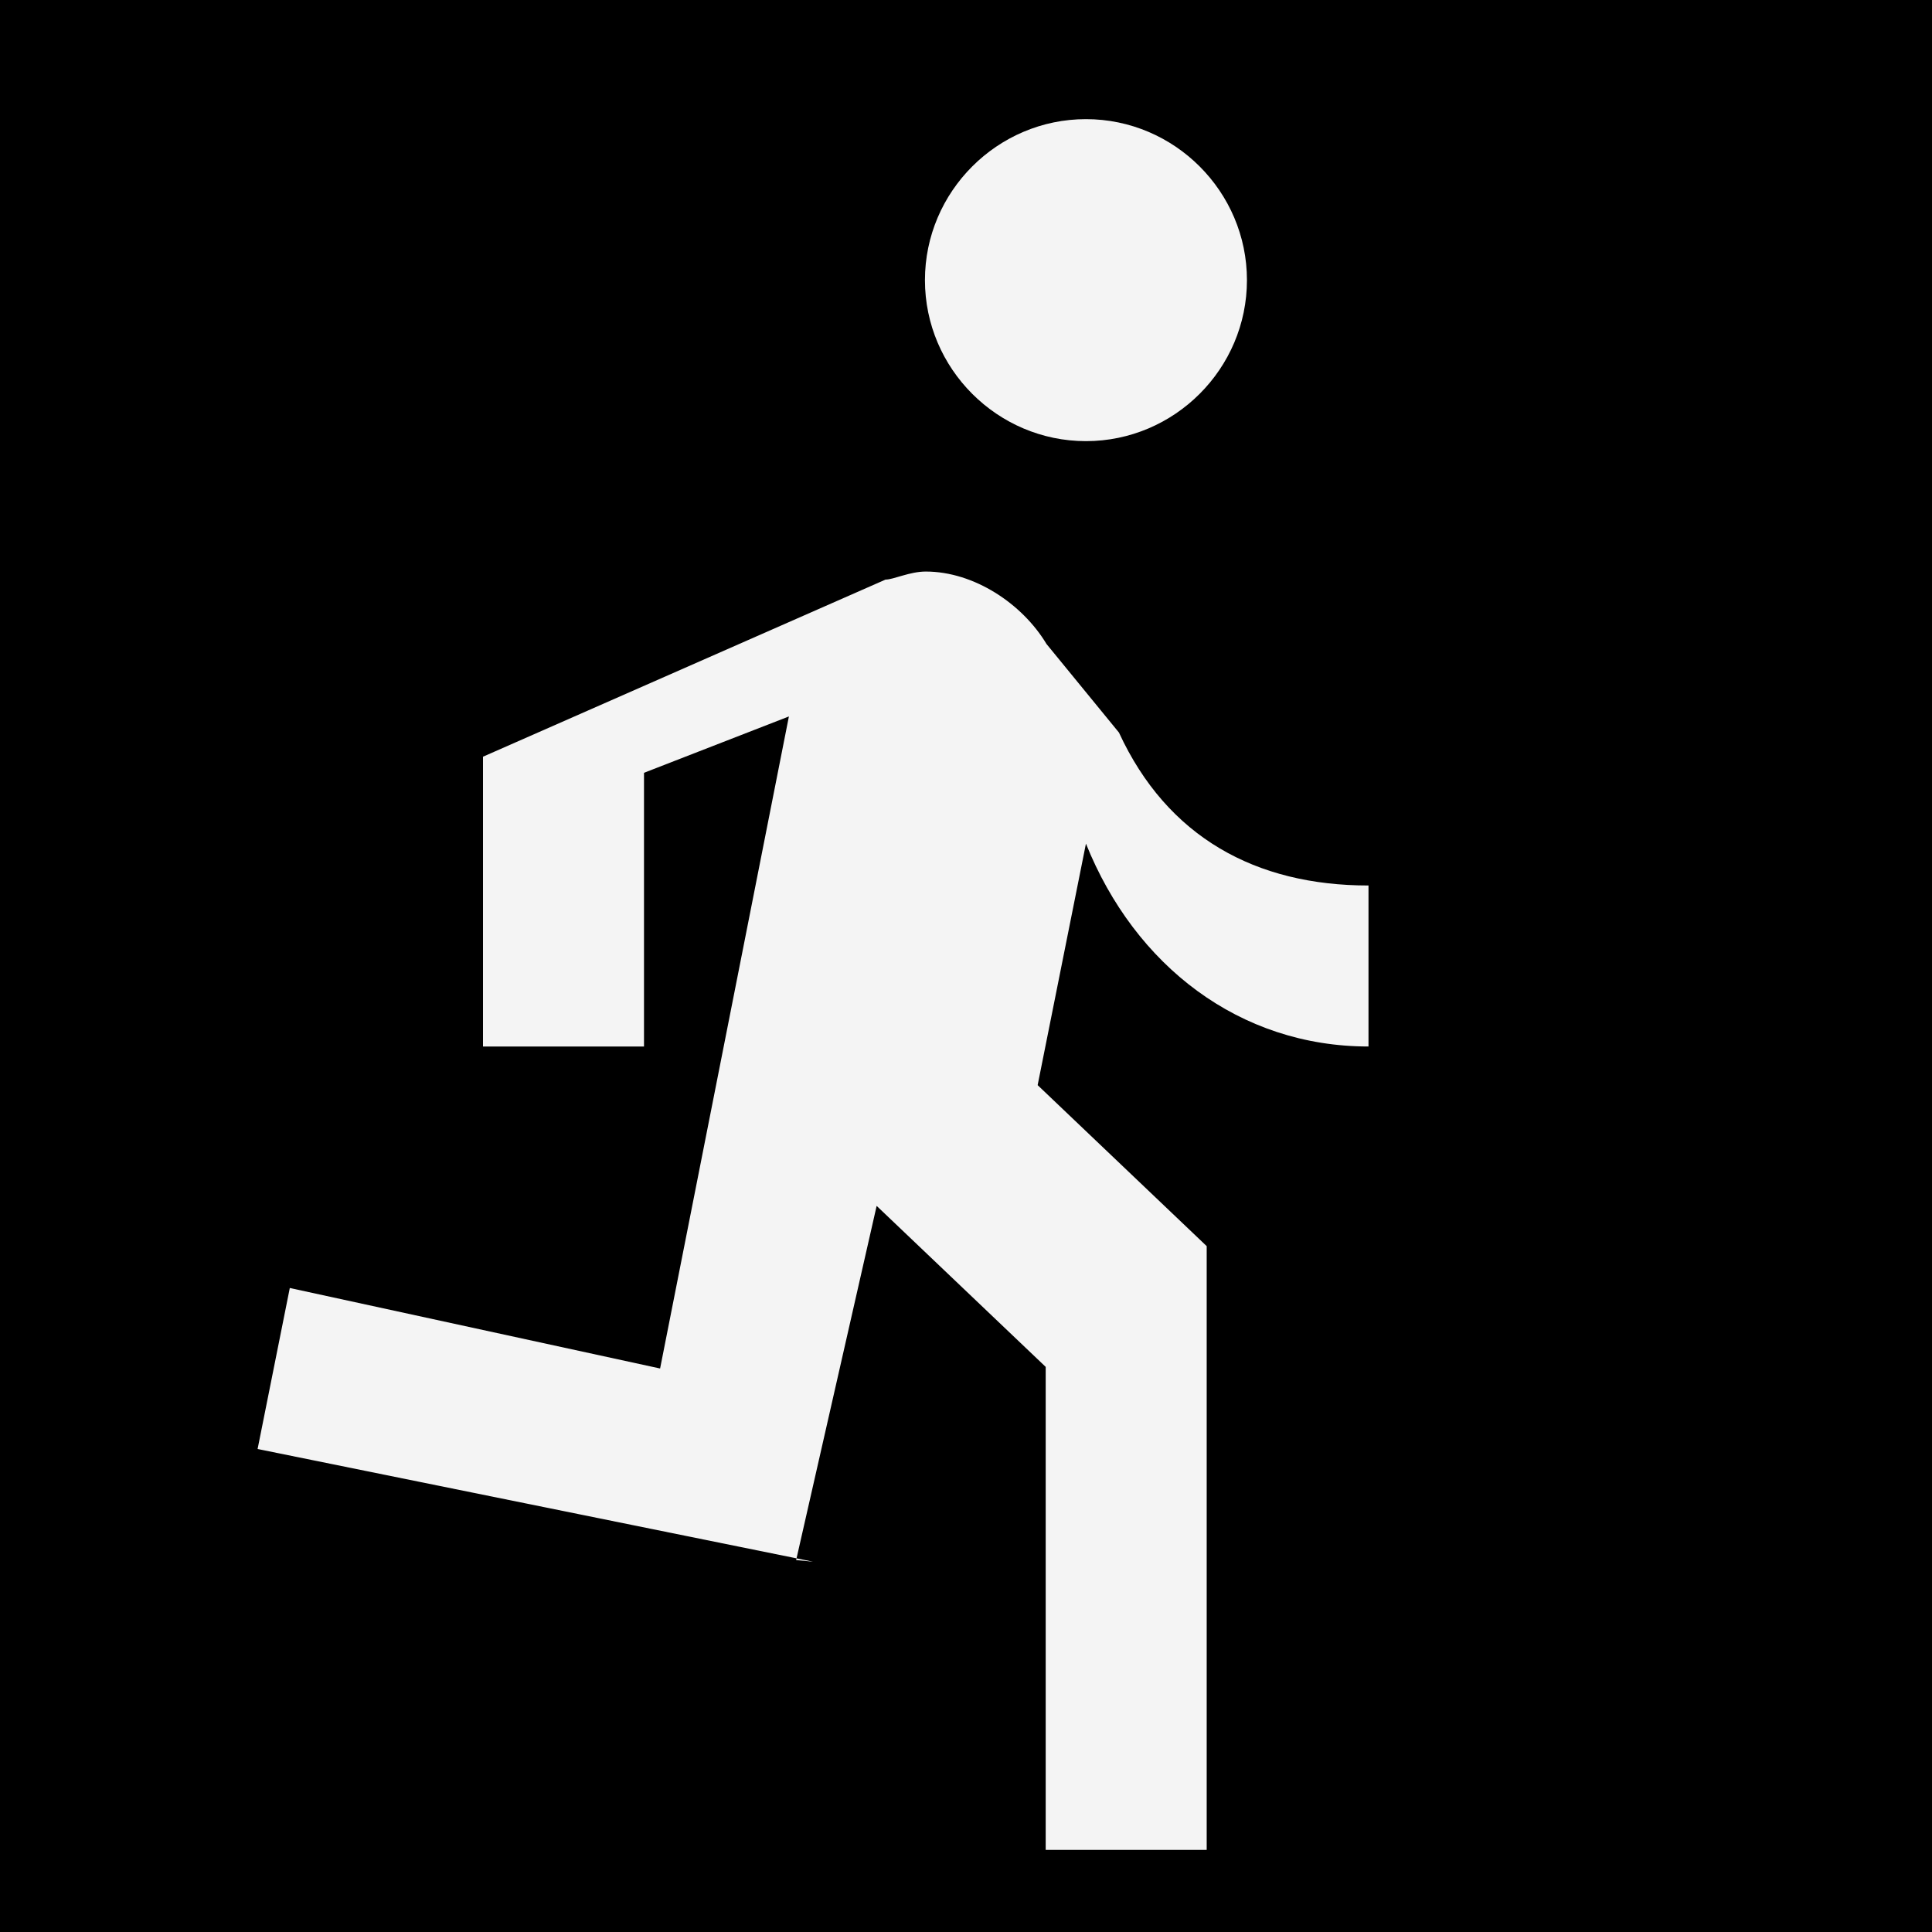
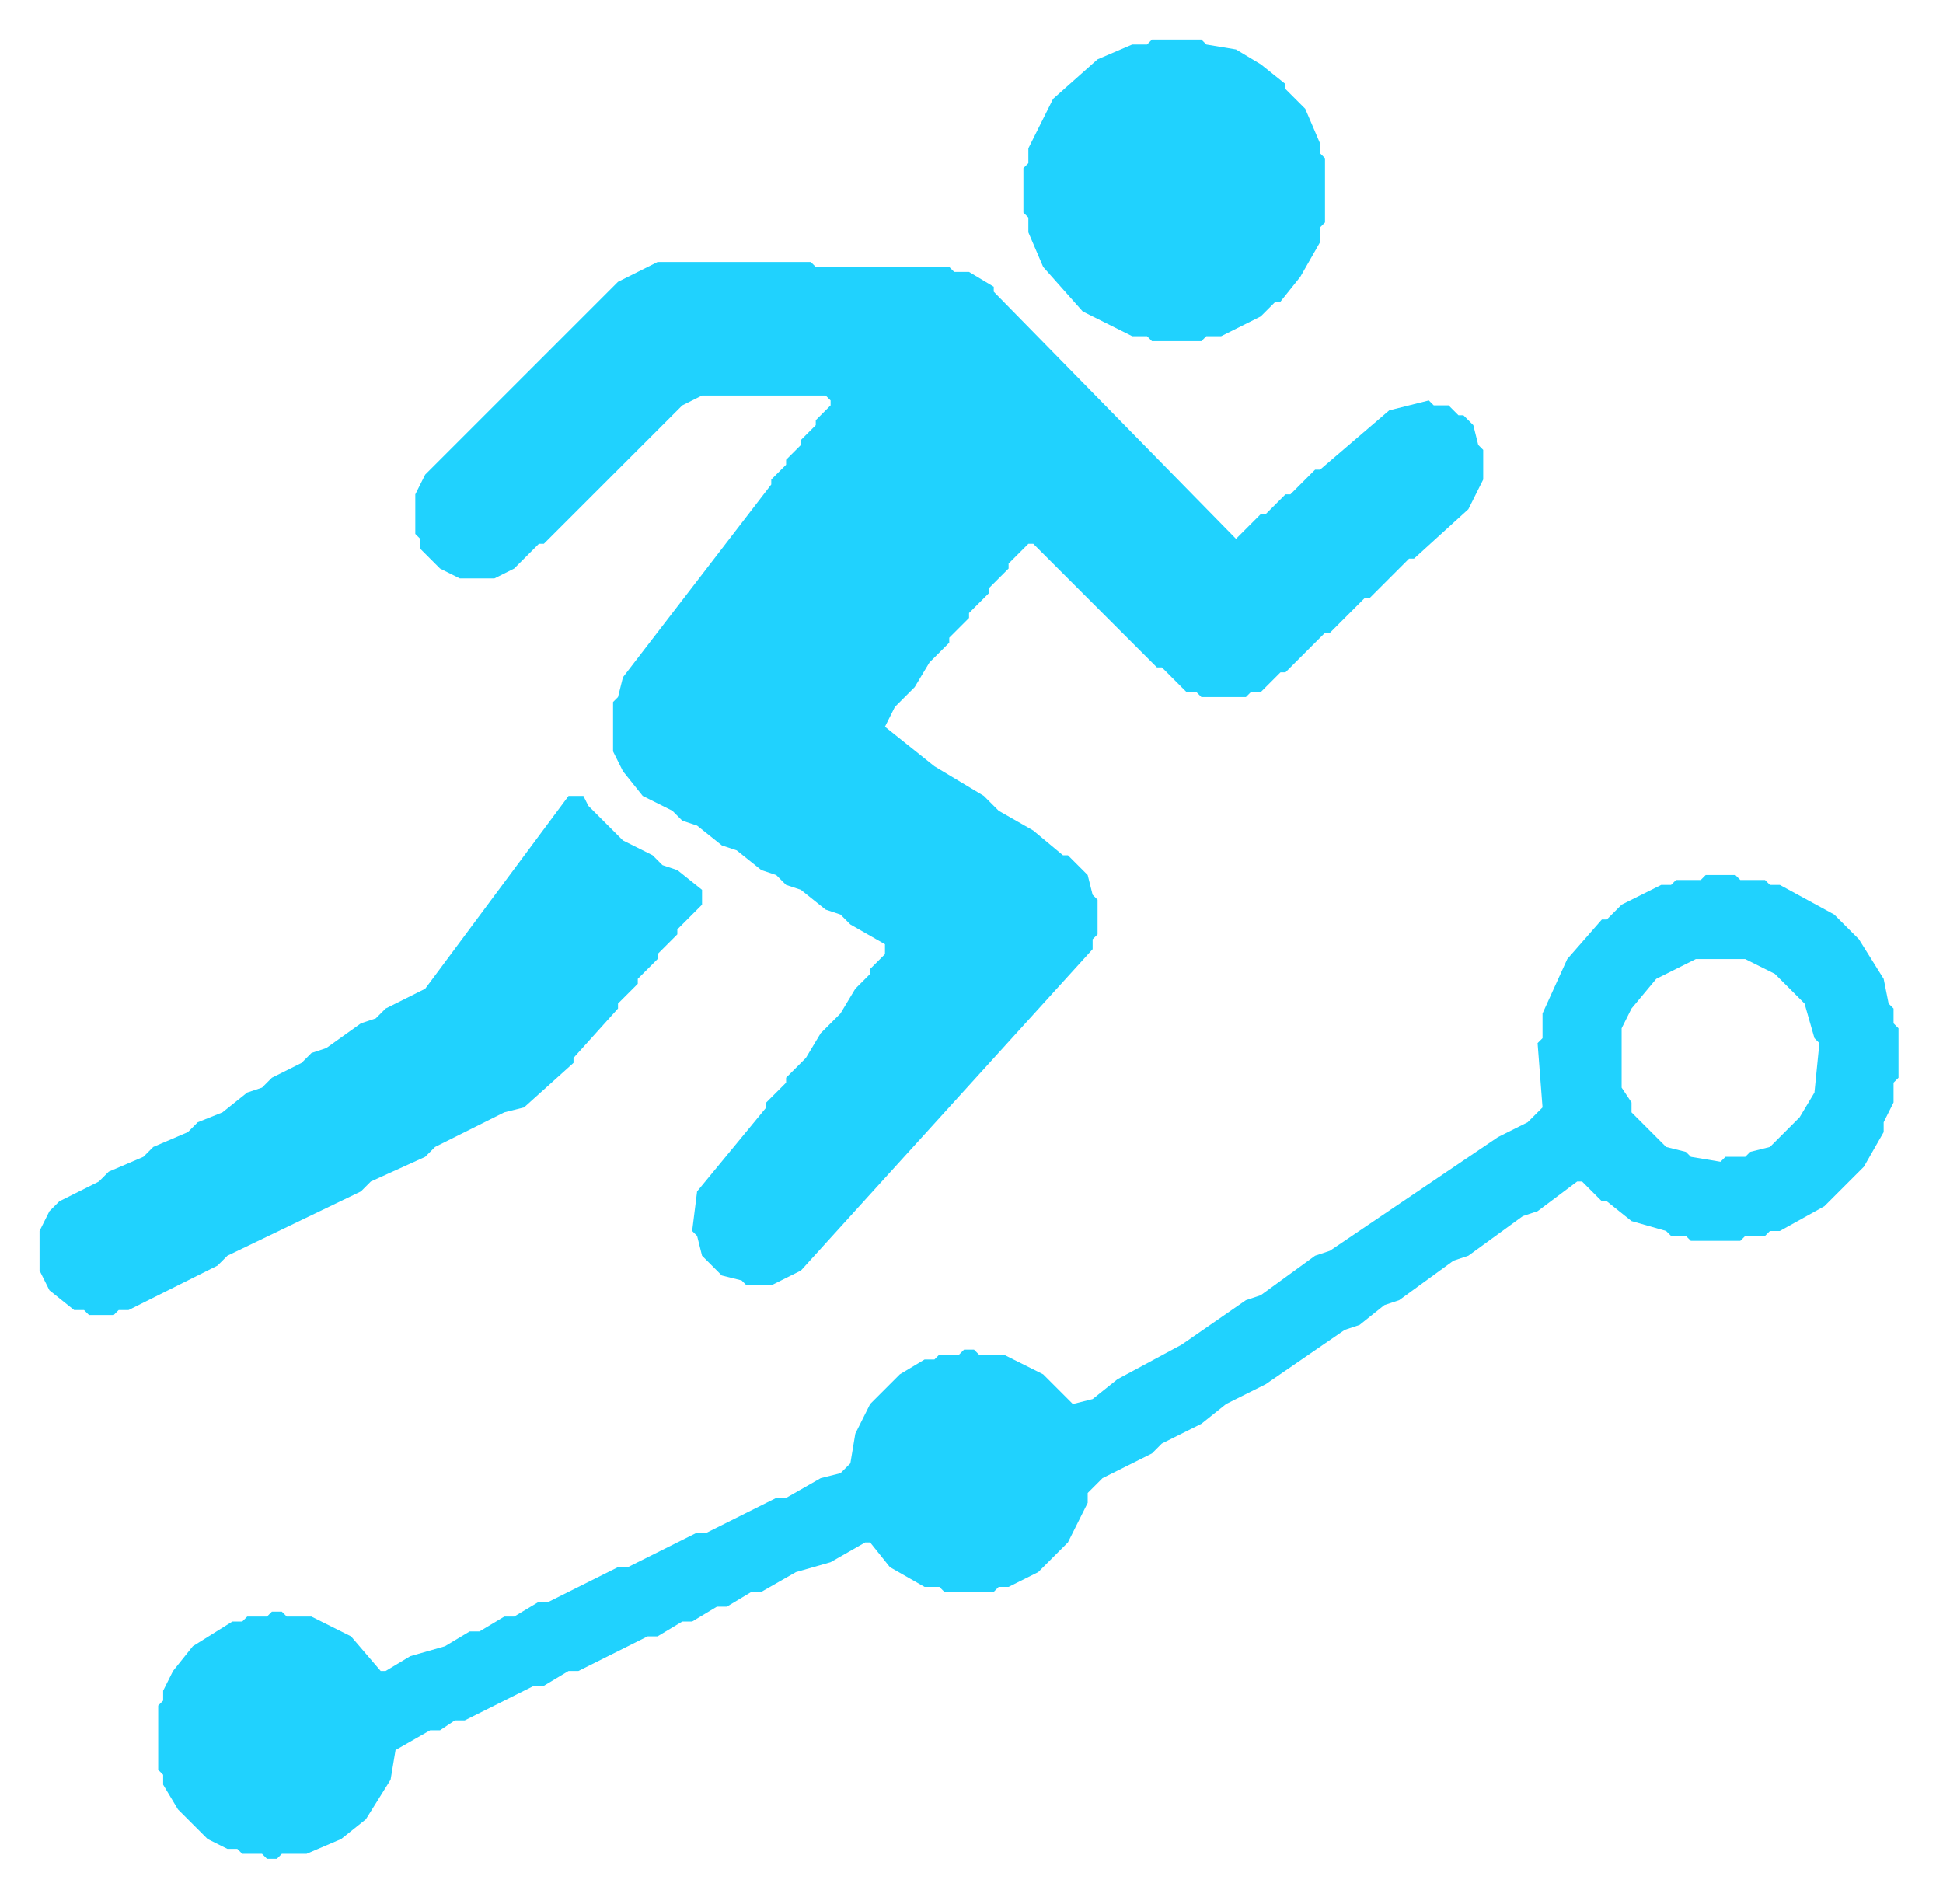
- <svg xmlns="http://www.w3.org/2000/svg" width="24" height="24" viewBox="0 0 24 24" fill="none">
-   <rect width="24" height="24" fill="#000000" />
-   <path d="M13.49 5.48c1.1 0 2-.9 2-2s-.9-2-2-2-2 .9-2 2 .9 2 2 2zm-3.6 13.9l1-4.4 2.1 2v6h2v-7.5l-2.1-2 .6-3C14.1 12 15.4 13 17 13v-2c-1.4 0-2.5-.6-3.1-1.9L13 8c-.3-.5-.9-.9-1.5-.9-.2 0-.4.1-.5.1L6 9.4V13h2V9.6l1.8-.7-1.6 8.1-4.6-1-.4 2 6.9 1.4z" fill="#F4F4F4" />
+ <svg xmlns="http://www.w3.org/2000/svg" viewBox="64 59 393 385" fill="none">
+   <g fill="#20D2FE" fill-rule="evenodd">
+     <path d="M 445.00 257.00 L 440.00 249.00 L 435.00 244.00 L 424.00 238.00 L 422.00 238.00 L 421.00 237.00 L 416.00 237.00 L 415.00 236.00 L 409.00 236.00 L 408.00 237.00 L 403.00 237.00 L 402.00 238.00 L 400.00 238.00 L 392.00 242.00 L 389.00 245.00 L 388.00 245.00 L 381.00 253.00 L 376.00 264.00 L 376.00 269.00 L 375.00 270.00 L 376.00 283.00 L 373.00 286.00 L 367.00 289.00 L 333.00 312.00 L 330.00 313.00 L 319.00 321.00 L 316.00 322.00 L 303.00 331.00 L 290.00 338.00 L 285.00 342.00 L 281.00 343.00 L 275.00 337.00 L 267.00 333.00 L 262.00 333.00 L 261.00 332.00 L 259.00 332.00 L 258.00 333.00 L 254.00 333.00 L 253.00 334.00 L 251.00 334.00 L 246.00 337.00 L 240.00 343.00 L 237.00 349.00 L 236.00 355.00 L 234.00 357.00 L 230.00 358.00 L 223.00 362.00 L 221.00 362.00 L 207.00 369.00 L 205.00 369.00 L 191.00 376.00 L 189.00 376.00 L 175.00 383.00 L 173.00 383.00 L 168.00 386.00 L 166.00 386.00 L 161.00 389.00 L 159.00 389.00 L 154.00 392.00 L 147.00 394.00 L 142.00 397.00 L 141.00 397.00 L 135.00 390.00 L 127.00 386.00 L 122.00 386.00 L 121.00 385.00 L 119.00 385.00 L 118.00 386.00 L 114.00 386.00 L 113.00 387.00 L 111.00 387.00 L 103.00 392.00 L 99.00 397.00 L 97.00 401.00 L 97.00 403.00 L 96.00 404.00 L 96.00 417.00 L 97.00 418.00 L 97.00 420.00 L 100.00 425.00 L 106.00 431.00 L 110.00 433.00 L 112.00 433.00 L 113.00 434.00 L 117.00 434.00 L 118.00 435.00 L 120.00 435.00 L 121.00 434.00 L 126.00 434.00 L 133.00 431.00 L 138.00 427.00 L 143.00 419.00 L 144.00 413.00 L 151.00 409.00 L 153.00 409.00 L 156.00 407.00 L 158.00 407.00 L 172.00 400.00 L 174.00 400.00 L 179.00 397.00 L 181.00 397.00 L 195.00 390.00 L 197.00 390.00 L 202.00 387.00 L 204.00 387.00 L 209.00 384.00 L 211.00 384.00 L 216.00 381.00 L 218.00 381.00 L 225.00 377.00 L 232.00 375.00 L 239.00 371.00 L 240.00 371.00 L 244.00 376.00 L 251.00 380.00 L 254.00 380.00 L 255.00 381.00 L 265.00 381.00 L 266.00 380.00 L 268.00 380.00 L 274.00 377.00 L 280.00 371.00 L 284.00 363.00 L 284.00 361.00 L 287.00 358.00 L 297.00 353.00 L 299.00 351.00 L 307.00 347.00 L 312.00 343.00 L 320.00 339.00 L 336.00 328.00 L 339.00 327.00 L 344.00 323.00 L 347.00 322.00 L 358.00 314.00 L 361.00 313.00 L 372.00 305.00 L 375.00 304.00 L 383.00 298.00 L 384.00 298.00 L 388.00 302.00 L 389.00 302.00 L 394.00 306.00 L 401.00 308.00 L 402.00 309.00 L 405.00 309.00 L 406.00 310.00 L 416.00 310.00 L 417.00 309.00 L 421.00 309.00 L 422.00 308.00 L 424.00 308.00 L 433.00 303.00 L 441.00 295.00 L 445.00 288.00 L 445.00 286.00 L 447.00 282.00 L 447.00 278.00 L 448.00 277.00 L 448.00 267.00 L 447.00 266.00 L 447.00 263.00 L 446.00 262.00 Z M 407.00 253.00 L 417.00 253.00 L 423.00 256.00 L 429.00 262.00 L 431.00 269.00 L 432.00 270.00 L 431.00 280.00 L 428.00 285.00 L 422.00 291.00 L 418.00 292.00 L 417.00 293.00 L 413.00 293.00 L 412.00 294.00 L 406.00 293.00 L 405.00 292.00 L 401.00 291.00 L 394.00 284.00 L 394.00 282.00 L 392.00 279.00 L 392.00 267.00 L 394.00 263.00 L 399.00 257.00 Z" />
+     <path d="M 206.00 239.00 L 201.00 235.00 L 198.00 234.00 L 196.00 232.00 L 190.00 229.00 L 183.00 222.00 L 182.00 220.00 L 179.00 220.00 L 150.00 259.00 L 142.00 263.00 L 140.00 265.00 L 137.00 266.00 L 130.00 271.00 L 127.00 272.00 L 125.00 274.00 L 119.00 277.00 L 117.00 279.00 L 114.00 280.00 L 109.00 284.00 L 104.00 286.00 L 102.00 288.00 L 95.00 291.00 L 93.00 293.00 L 86.00 296.00 L 84.00 298.00 L 76.00 302.00 L 74.00 304.00 L 72.00 308.00 L 72.00 316.00 L 74.00 320.00 L 79.00 324.00 L 81.00 324.00 L 82.00 325.00 L 87.00 325.00 L 88.00 324.00 L 90.00 324.00 L 108.00 315.00 L 110.00 313.00 L 137.00 300.00 L 139.00 298.00 L 150.00 293.00 L 152.00 291.00 L 166.00 284.00 L 170.00 283.00 L 180.00 274.00 L 180.00 273.00 L 189.00 263.00 L 189.00 262.00 L 193.00 258.00 L 193.00 257.00 L 197.00 253.00 L 197.00 252.00 L 201.00 248.00 L 201.00 247.00 L 206.00 242.00 Z" />
+     <path d="M 360.00 143.00 L 359.00 143.00 L 357.00 141.00 L 354.00 141.00 L 353.00 140.00 L 345.00 142.00 L 331.00 154.00 L 330.00 154.00 L 325.00 159.00 L 324.00 159.00 L 320.00 163.00 L 319.00 163.00 L 314.00 168.00 L 265.00 118.00 L 265.00 117.00 L 260.00 114.00 L 257.00 114.00 L 256.00 113.00 L 229.00 113.00 L 228.00 112.00 L 197.00 112.00 L 189.00 116.00 L 150.00 155.00 L 148.00 159.00 L 148.00 167.00 L 149.00 168.00 L 149.00 170.00 L 153.00 174.00 L 157.00 176.00 L 164.00 176.00 L 168.00 174.00 L 173.00 169.00 L 174.00 169.00 L 202.00 141.00 L 206.00 139.00 L 231.00 139.00 L 232.00 140.00 L 232.00 141.00 L 229.00 144.00 L 229.00 145.00 L 226.00 148.00 L 226.00 149.00 L 223.00 152.00 L 223.00 153.00 L 220.00 156.00 L 220.00 157.00 L 190.00 196.00 L 189.00 200.00 L 188.00 201.00 L 188.00 211.00 L 190.00 215.00 L 194.00 220.00 L 200.00 223.00 L 202.00 225.00 L 205.00 226.00 L 210.00 230.00 L 213.00 231.00 L 218.00 235.00 L 221.00 236.00 L 223.00 238.00 L 226.00 239.00 L 231.00 243.00 L 234.00 244.00 L 236.00 246.00 L 243.00 250.00 L 243.00 252.00 L 240.00 255.00 L 240.00 256.00 L 237.00 259.00 L 234.00 264.00 L 230.00 268.00 L 227.00 273.00 L 223.00 277.00 L 223.00 278.00 L 219.00 282.00 L 219.00 283.00 L 205.00 300.00 L 204.00 308.00 L 205.00 309.00 L 206.00 313.00 L 210.00 317.00 L 214.00 318.00 L 215.00 319.00 L 220.00 319.00 L 226.00 316.00 L 285.00 251.00 L 285.00 249.00 L 286.00 248.00 L 286.00 241.00 L 285.00 240.00 L 284.00 236.00 L 280.00 232.00 L 279.00 232.00 L 273.00 227.00 L 266.00 223.00 L 263.00 220.00 L 253.00 214.00 L 243.00 206.00 L 245.00 202.00 L 249.00 198.00 L 252.00 193.00 L 256.00 189.00 L 256.00 188.00 L 260.00 184.00 L 260.00 183.00 L 264.00 179.00 L 264.00 178.00 L 268.00 174.00 L 268.00 173.00 L 272.00 169.00 L 273.00 169.00 L 298.00 194.00 L 299.00 194.00 L 304.00 199.00 L 306.00 199.00 L 307.00 200.00 L 316.00 200.00 L 317.00 199.00 L 319.00 199.00 L 323.00 195.00 L 324.00 195.00 L 332.00 187.00 L 333.00 187.00 L 340.00 180.00 L 341.00 180.00 L 349.00 172.00 L 350.00 172.00 L 361.00 162.00 L 364.00 156.00 L 364.00 150.00 L 363.00 149.00 L 362.00 145.00 Z" />
+     <path d="M 297.00 67.00 L 296.00 68.00 L 293.00 68.00 L 286.00 71.00 L 277.00 79.00 L 272.00 89.00 L 272.00 92.00 L 271.00 93.00 L 271.00 102.00 L 272.00 103.00 L 272.00 106.00 L 275.00 113.00 L 283.00 122.00 L 293.00 127.00 L 296.00 127.00 L 297.00 128.00 L 307.00 128.00 L 308.00 127.00 L 311.00 127.00 L 319.00 123.00 L 322.00 120.00 L 323.00 120.00 L 327.00 115.00 L 331.00 108.00 L 331.00 105.00 L 332.00 104.00 L 332.00 91.00 L 331.00 90.00 L 331.00 88.00 L 328.00 81.00 L 324.00 77.00 L 324.00 76.00 L 319.00 72.00 L 314.00 69.00 L 308.00 68.00 L 307.00 67.00 Z" />
+   </g>
</svg>
